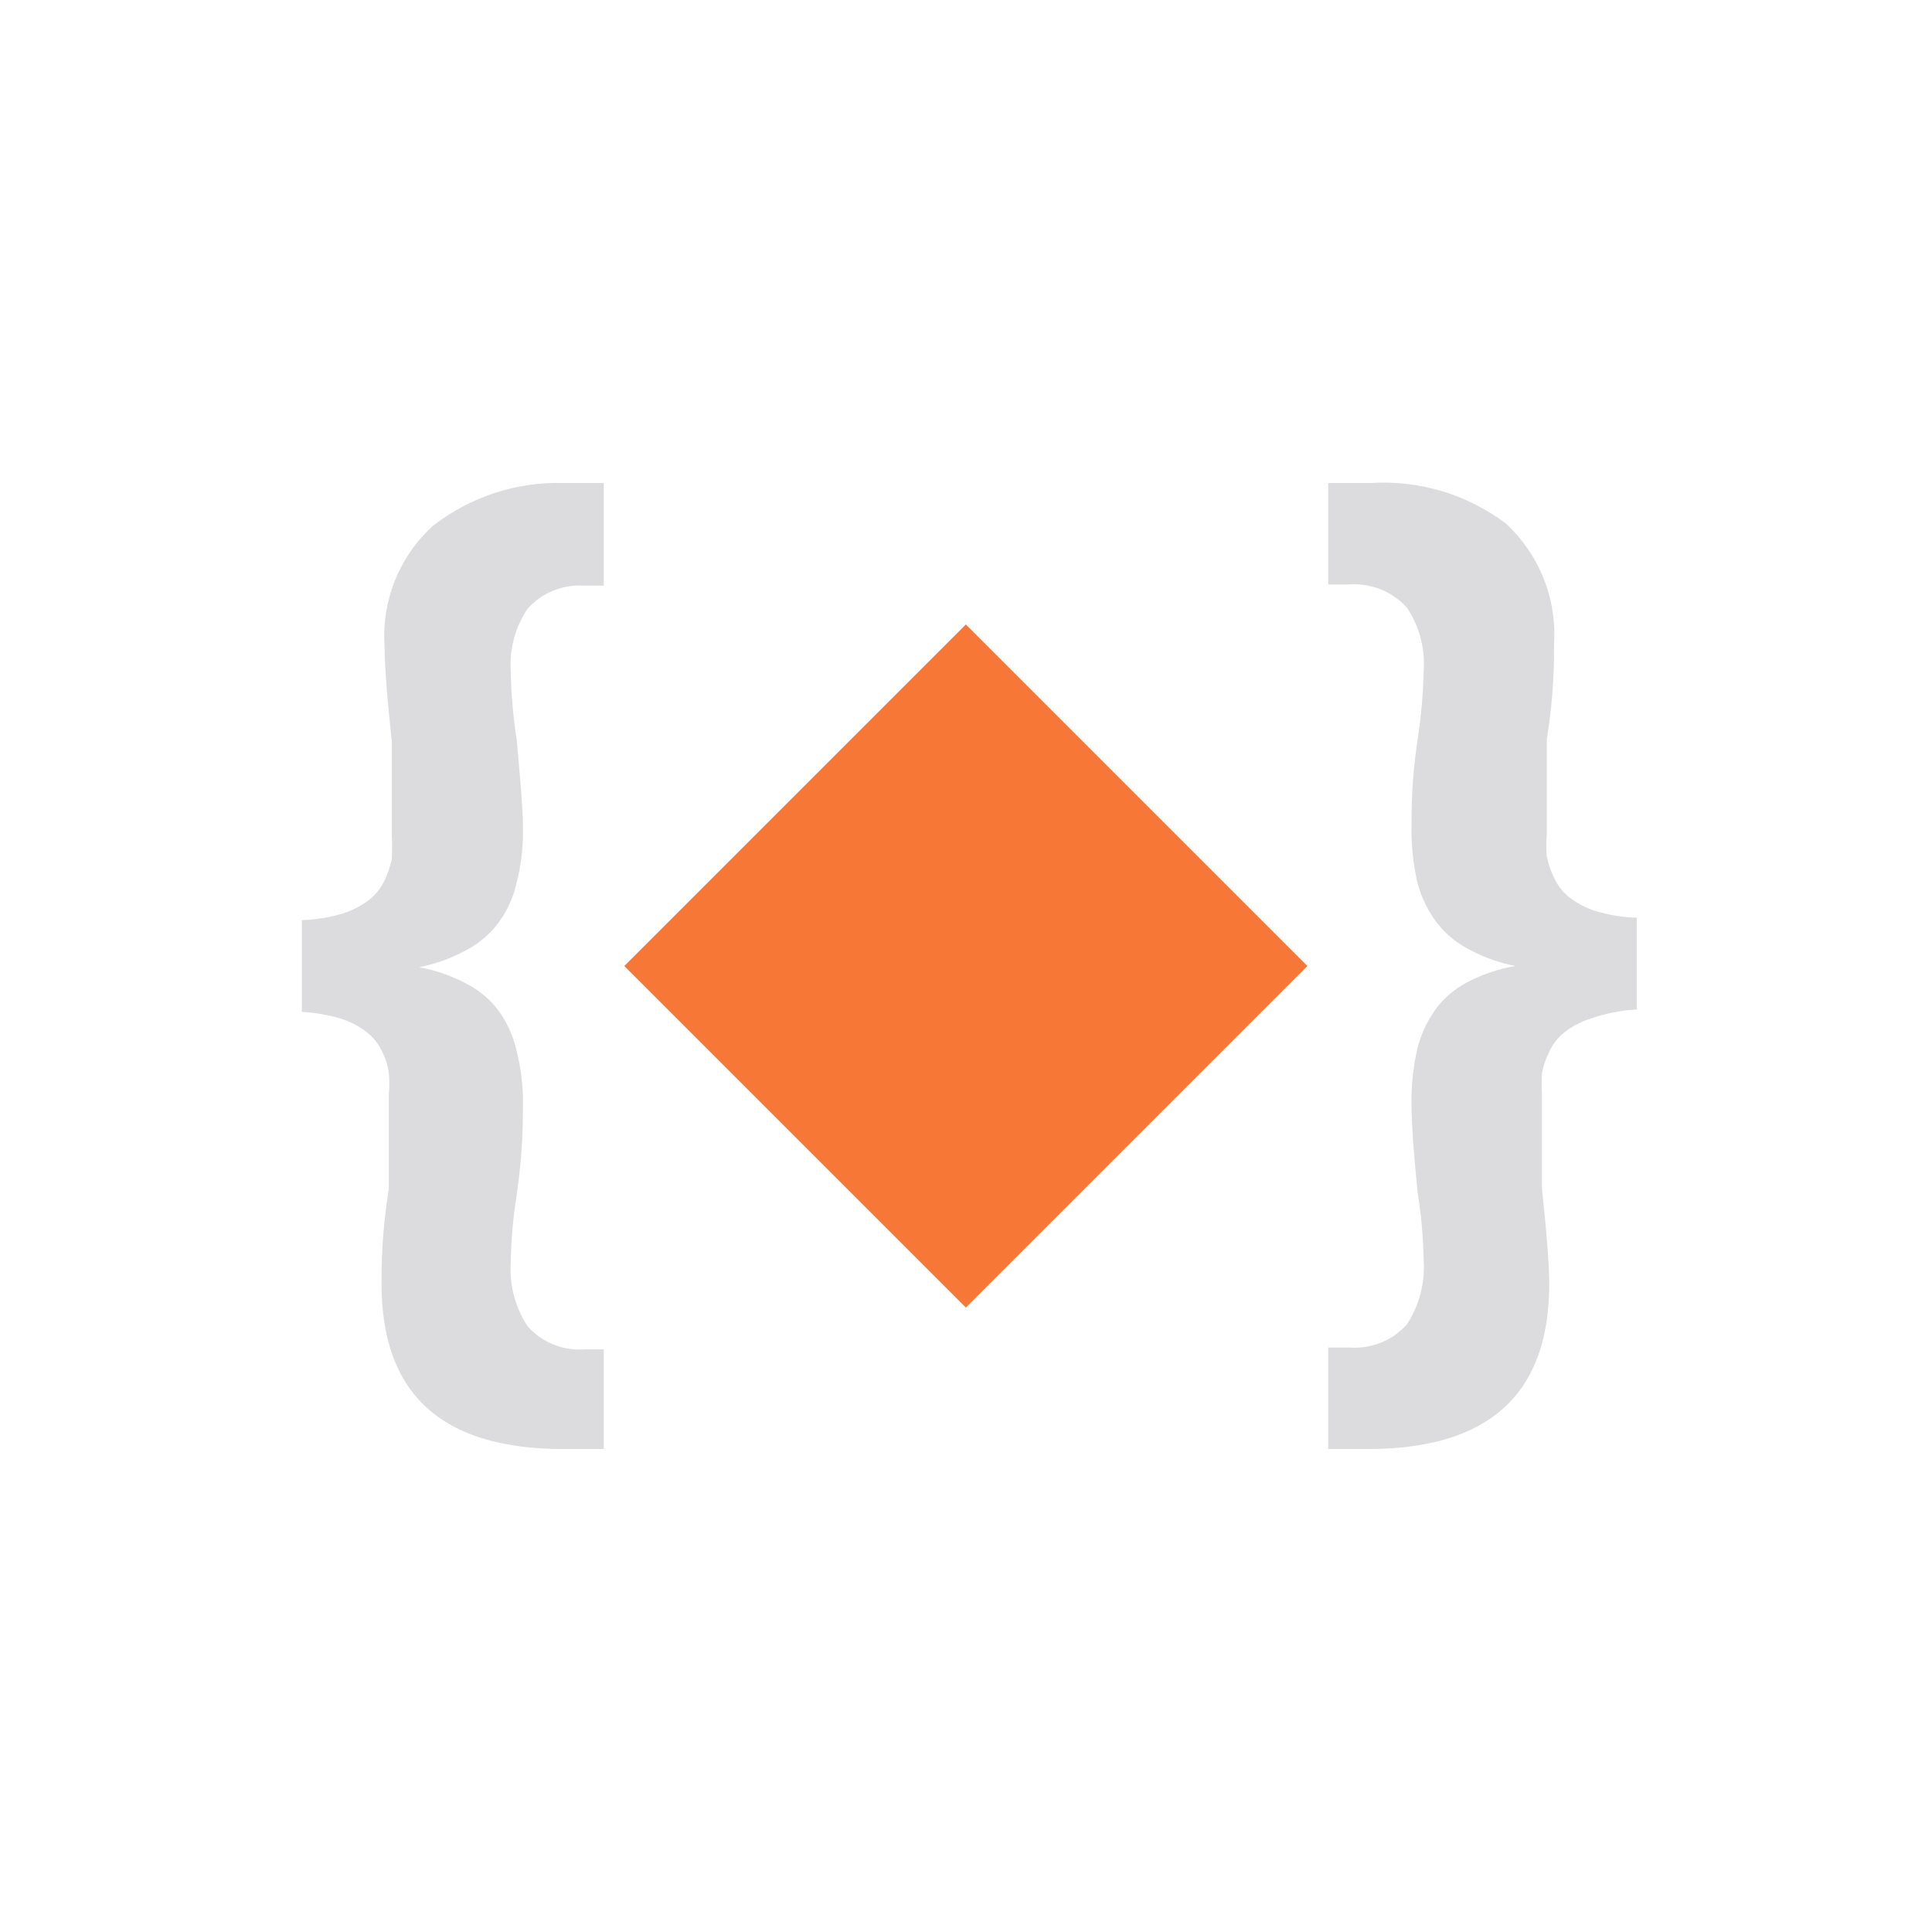
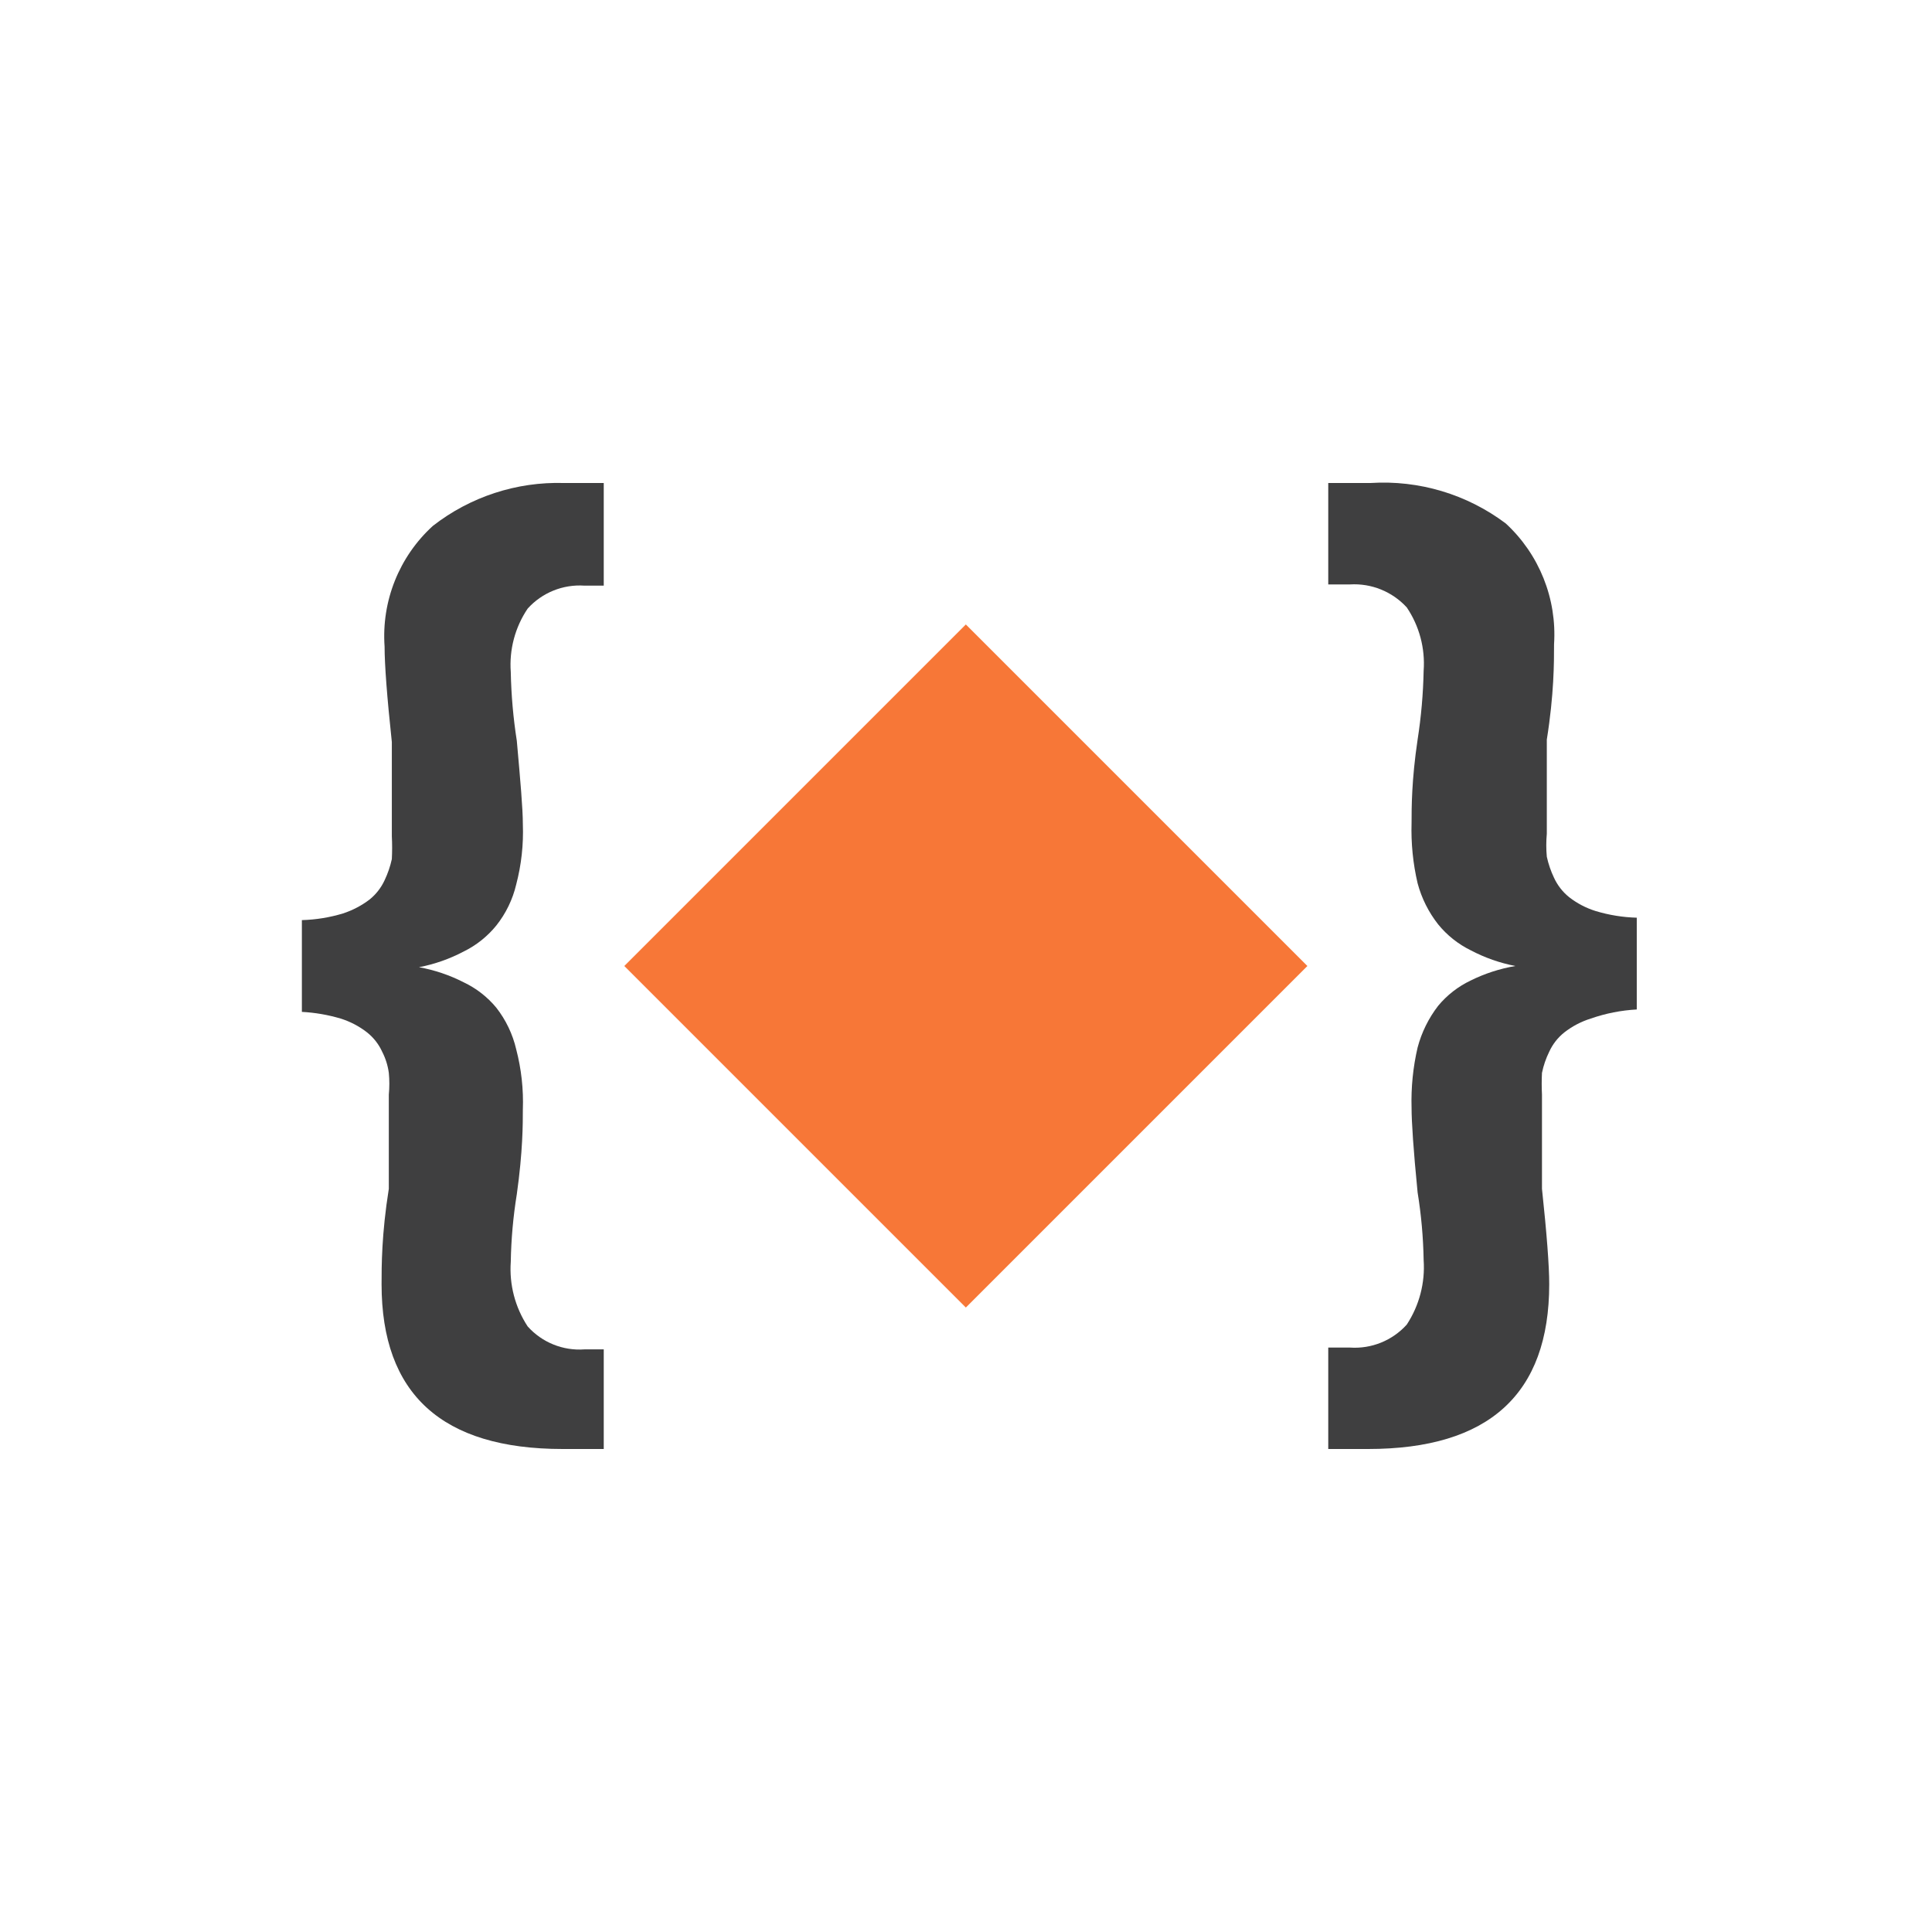
<svg xmlns="http://www.w3.org/2000/svg" id="Bases" viewBox="0 0 32 32">
  <defs>
-     <style>.cls-1{fill:#dcdbdd;}.cls-2{fill:#f77737;}</style>
+     <style>.cls-1{fill:#3f3f40;}.cls-2{fill:#f77737;}</style>
  </defs>
  <path class="cls-1" d="M5,16.76V15.24a2.61,2.61,0,0,0,.68-.11,1.5,1.5,0,0,0,.44-.23.89.89,0,0,0,.25-.32,1.62,1.62,0,0,0,.12-.35,3.67,3.67,0,0,0,0-.38c0-.14,0-.29,0-.45s0-.36,0-.61,0-.41,0-.5c-.08-.75-.12-1.28-.12-1.58a2.47,2.47,0,0,1,.8-2A3.37,3.37,0,0,1,9.34,8H10V9.7H9.68a1.16,1.16,0,0,0-.94.38,1.66,1.66,0,0,0-.28,1.05,8.46,8.46,0,0,0,.1,1.14c.06.67.1,1.13.1,1.38a3.43,3.43,0,0,1-.11,1,1.73,1.73,0,0,1-.33.68,1.61,1.61,0,0,1-.54.43,2.67,2.67,0,0,1-.74.26v0a2.67,2.67,0,0,1,.74.25,1.58,1.58,0,0,1,.54.42,1.77,1.77,0,0,1,.33.69,3.45,3.45,0,0,1,.11,1c0,.23,0,.69-.1,1.4a7.85,7.85,0,0,0-.1,1.12,1.73,1.73,0,0,0,.28,1.07,1.15,1.15,0,0,0,.94.38H10V24H9.32c-2,0-3-.91-3-2.73,0-.3,0-.83.12-1.58,0-.09,0-.25,0-.5s0-.44,0-.6,0-.31,0-.46a1.86,1.86,0,0,0,0-.36,1.08,1.08,0,0,0-.11-.35.87.87,0,0,0-.25-.32,1.38,1.38,0,0,0-.44-.23A2.77,2.77,0,0,0,5,16.76Z" />
  <path class="cls-1" d="M26.35,16.87a1.38,1.38,0,0,0-.44.23.87.87,0,0,0-.25.32,1.46,1.46,0,0,0-.12.35,3.53,3.53,0,0,0,0,.36c0,.15,0,.3,0,.46s0,.36,0,.6,0,.41,0,.5c.08.75.12,1.28.12,1.58,0,1.82-1,2.73-3,2.73H22V22.32h.36a1.16,1.16,0,0,0,.94-.38,1.73,1.73,0,0,0,.28-1.07,7.85,7.85,0,0,0-.1-1.12c-.07-.71-.1-1.17-.1-1.4a3.91,3.91,0,0,1,.1-1,1.94,1.94,0,0,1,.34-.69,1.58,1.58,0,0,1,.54-.42A2.67,2.67,0,0,1,25.1,16v0a2.67,2.67,0,0,1-.74-.26,1.61,1.61,0,0,1-.54-.43,1.89,1.89,0,0,1-.34-.68,3.88,3.88,0,0,1-.1-1c0-.25,0-.71.1-1.38a8.46,8.46,0,0,0,.1-1.14,1.66,1.66,0,0,0-.28-1.05,1.18,1.18,0,0,0-.94-.38H22V8h.7a3.37,3.37,0,0,1,2.24.67,2.5,2.5,0,0,1,.8,2c0,.3,0,.83-.12,1.58,0,.09,0,.25,0,.5s0,.45,0,.61,0,.31,0,.45a2.09,2.09,0,0,0,0,.38,1.62,1.62,0,0,0,.12.35.89.89,0,0,0,.25.32,1.38,1.38,0,0,0,.44.23,2.61,2.61,0,0,0,.68.11v1.52A2.77,2.77,0,0,0,26.35,16.87Z" />
  <rect class="cls-2" x="12" y="12" width="8" height="8" transform="translate(-6.63 16) rotate(-45)" />
</svg>
